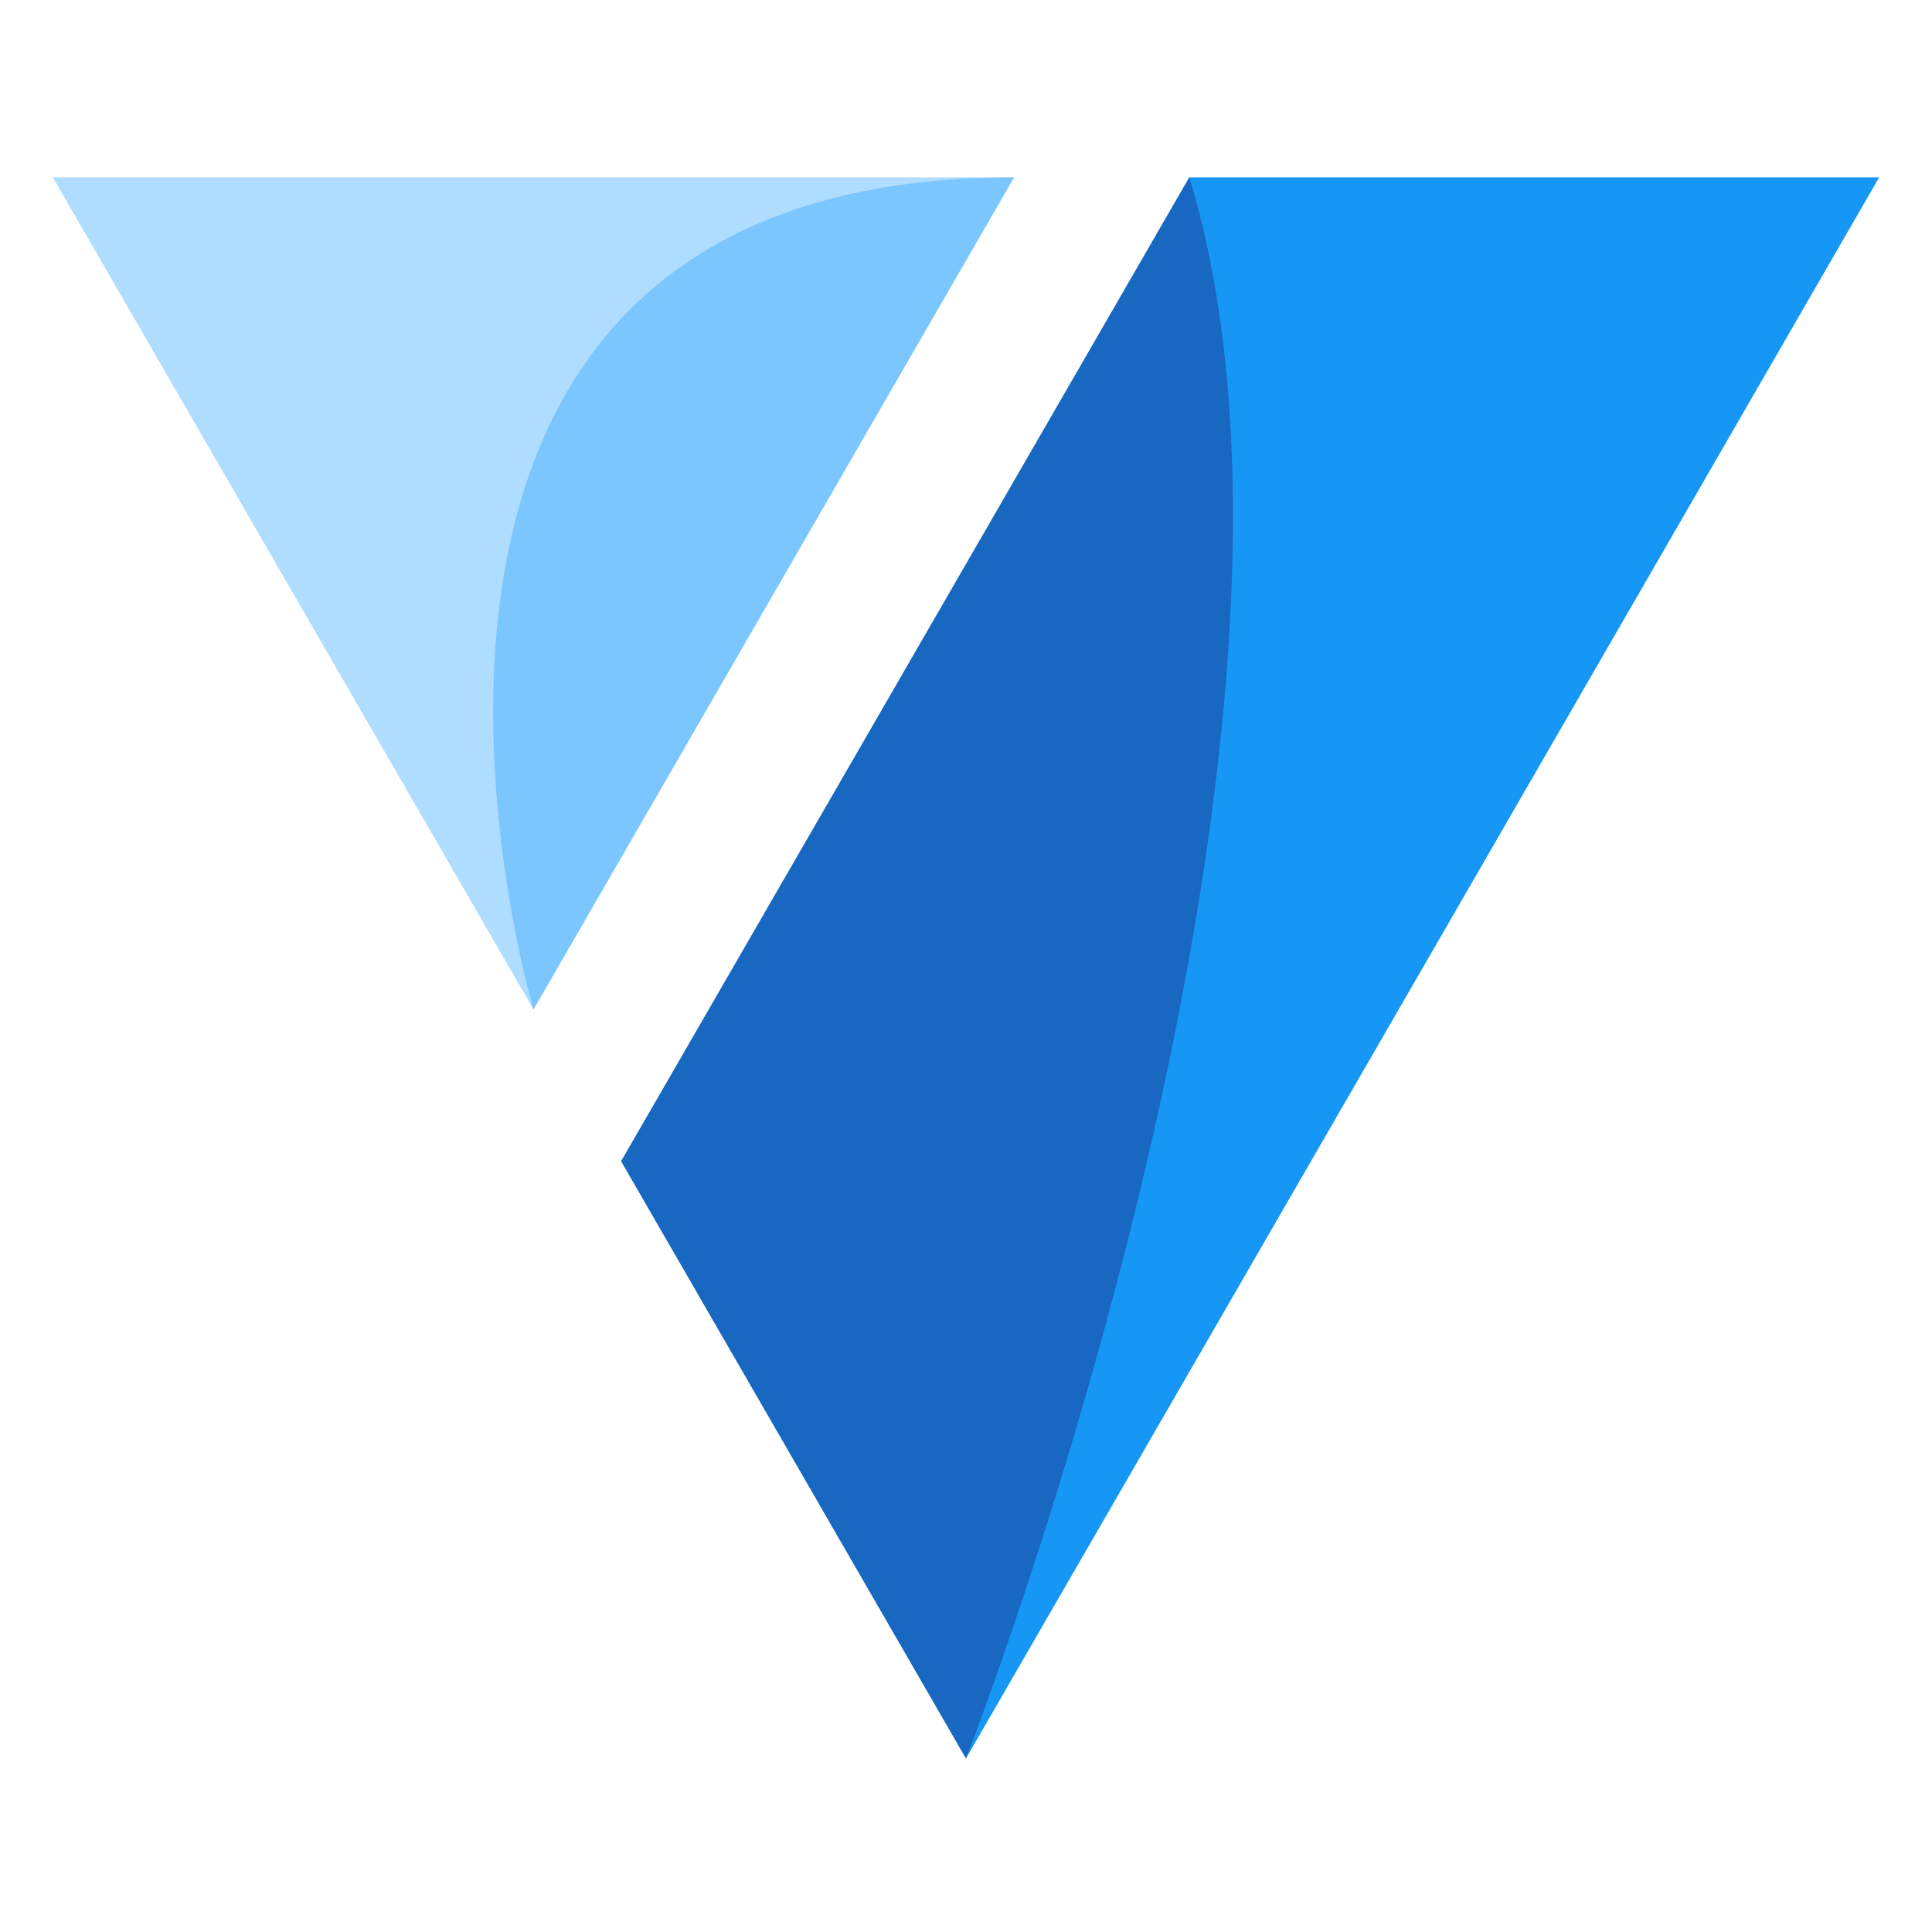
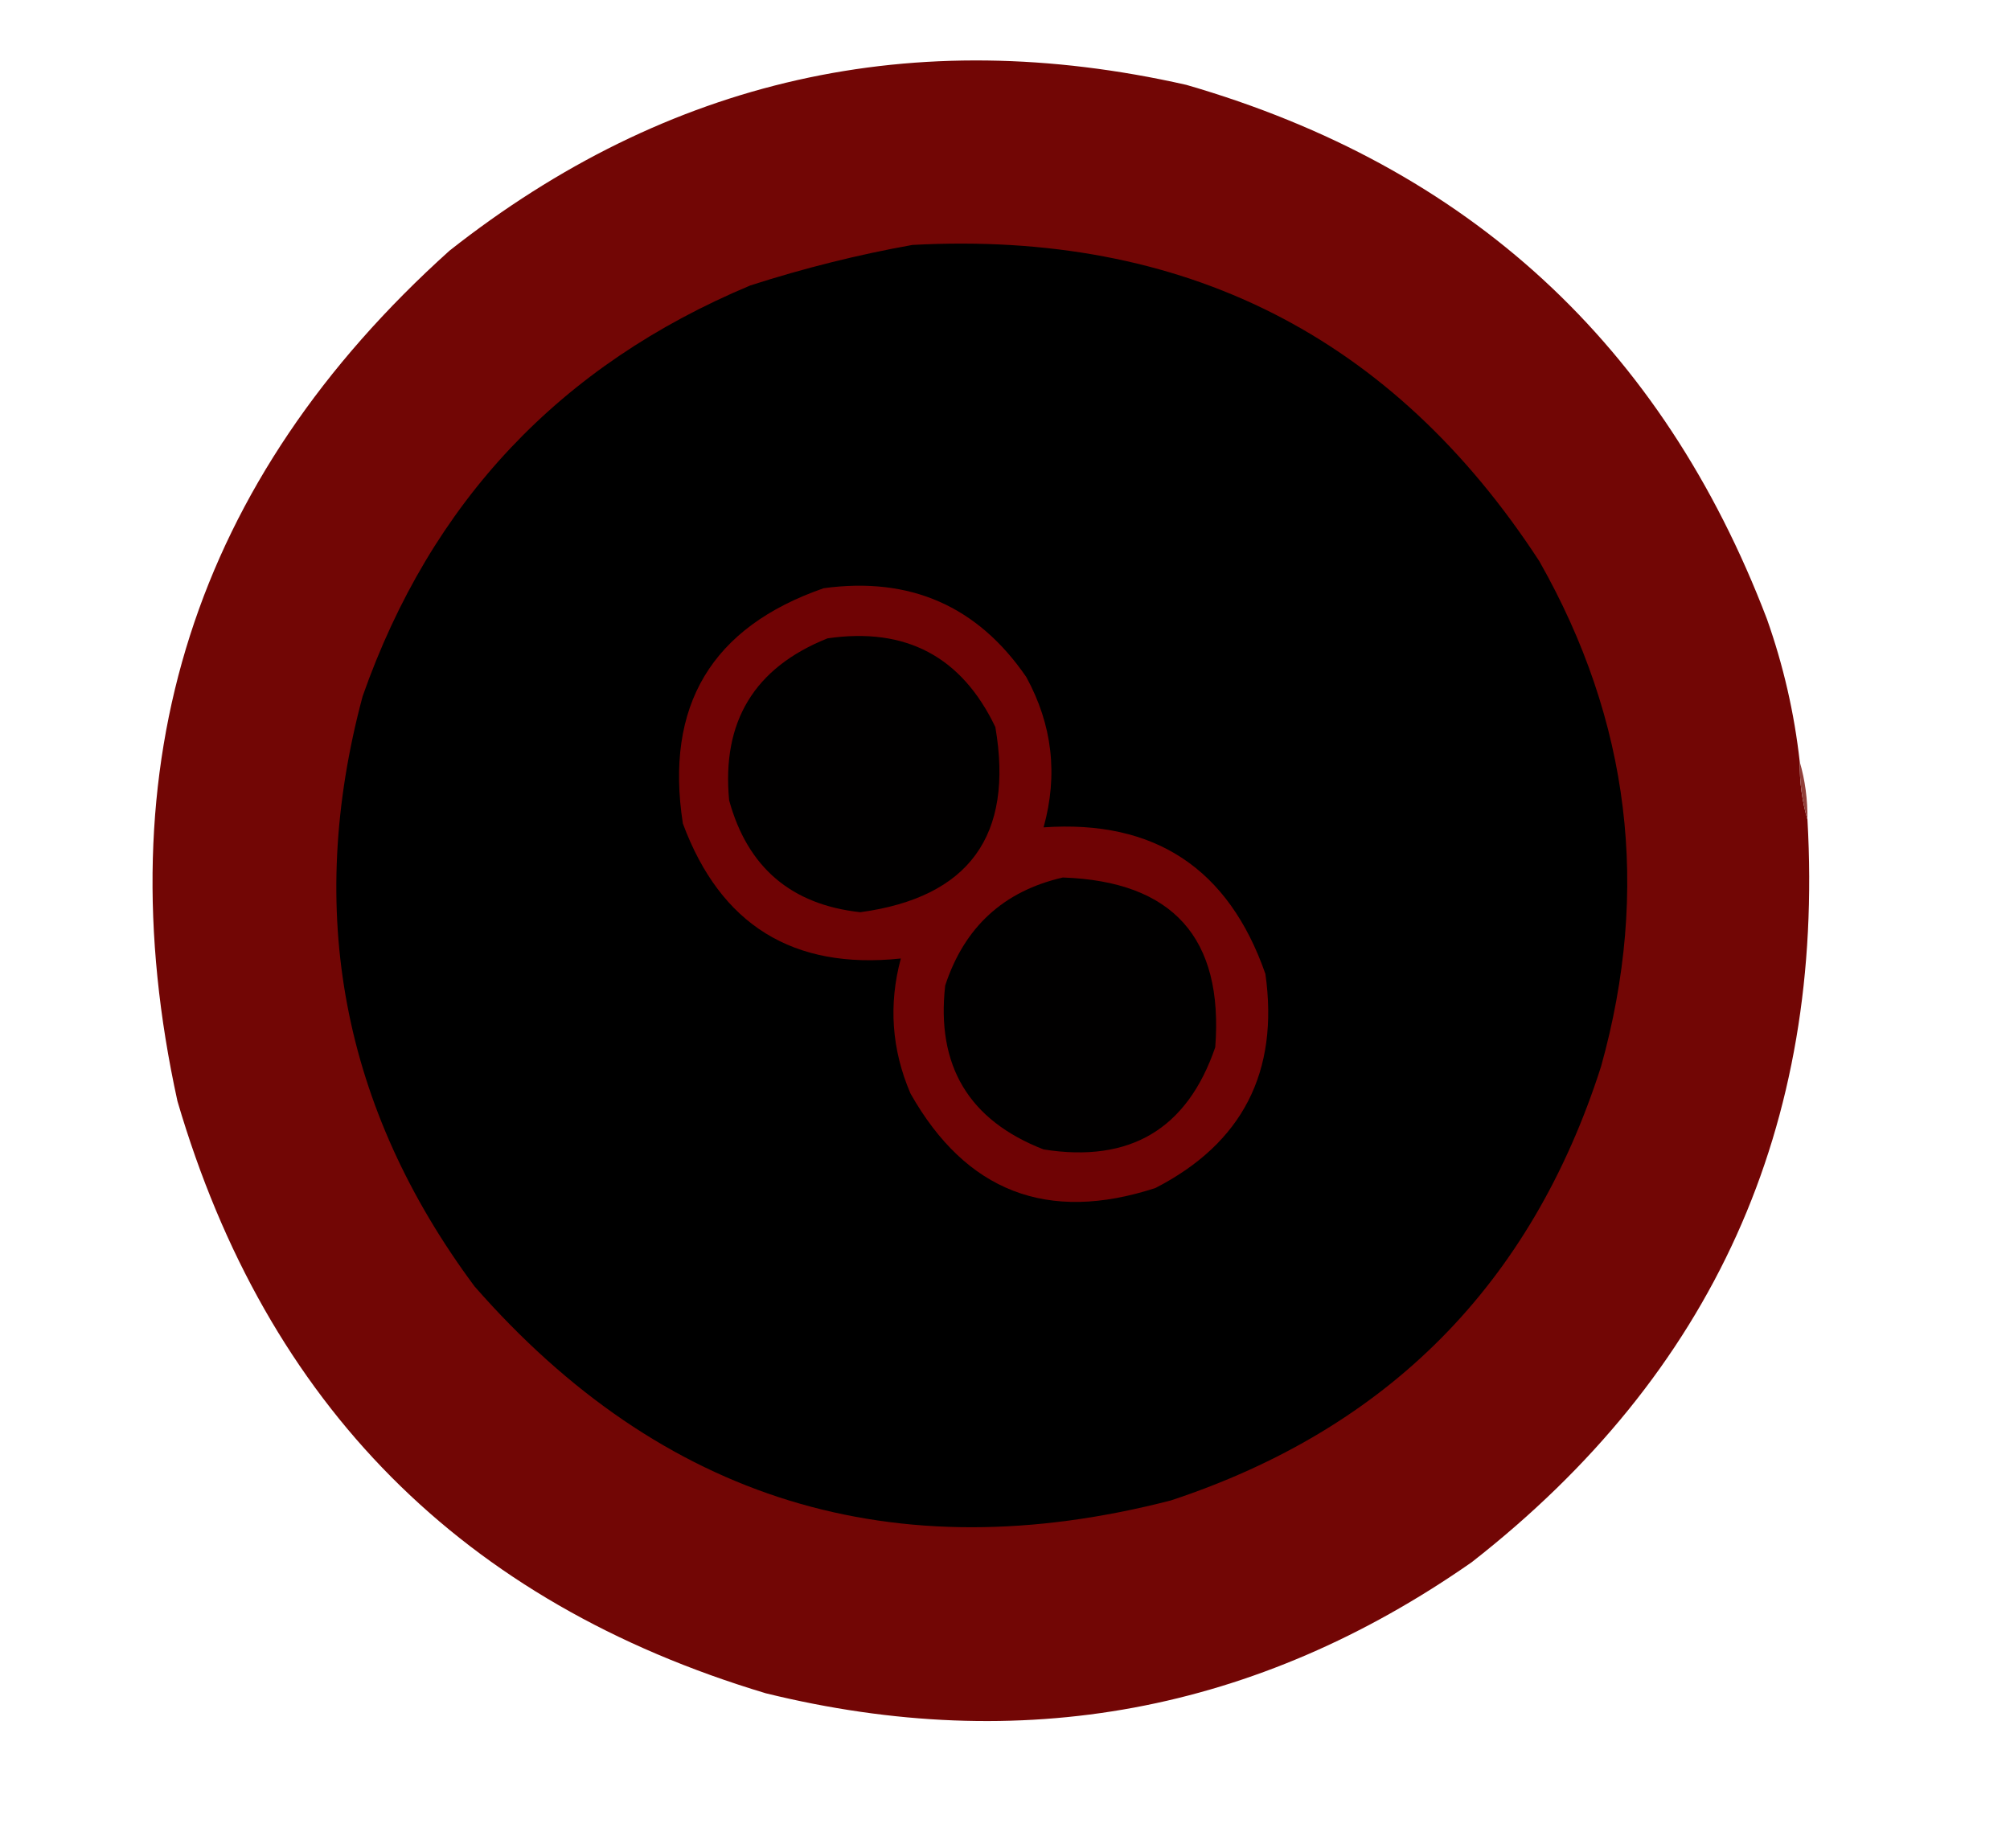
- <svg xmlns="http://www.w3.org/2000/svg" width="512" height="512" viewBox="0 0 512 512" fill="none">
-   <path d="M261.126 140.65L164.624 307.732L256.001 466L377.028 256.5L498.001 47H315.192L261.126 140.65Z" fill="#1697F6" />
-   <path d="M135.027 256.5L141.365 267.518L231.64 111.178L268.731 47H256H14L135.027 256.5Z" fill="#AEDDFF" />
-   <path d="M315.191 47C360.935 197.446 256 466 256 466L164.624 307.732L315.191 47Z" fill="#1867C0" />
-   <path d="M268.731 47C76.003 47 141.366 267.518 141.366 267.518L268.731 47Z" fill="#7BC6FF" />
+ <svg xmlns="http://www.w3.org/2000/svg" version="1.1" width="521px" height="479px" style="shape-rendering:geometricPrecision; text-rendering:geometricPrecision; image-rendering:optimizeQuality; fill-rule:evenodd; clip-rule:evenodd">
+   <g>
+     <path style="opacity:1" fill="#720605" d="M 466.5,197.5 C 466.444,202.731 467.111,207.731 468.5,212.5C 472.989,292.008 443.989,356.175 381.5,405C 325.747,443.949 264.747,455.283 198.5,439C 119.929,415.429 69.096,364.262 46,285.5C 26.821,198.045 50.321,124.545 116.5,65C 173.15,20.332 236.817,5.999 307.5,22C 380.691,43.193 430.858,89.359 458,160.5C 462.255,172.521 465.089,184.854 466.5,197.5 Z" />
+   </g>
+   <g>
+     <path style="opacity:1" fill="#000000" d="M 236.5,63.5 C 306.774,59.719 360.941,87.052 399,145.5C 422.492,186.898 427.825,230.564 415,276.5C 396.928,332.905 359.761,370.405 303.5,389C 231.756,407.526 171.59,389.026 123,333.5C 88.698,287.315 79.031,236.315 94,180.5C 111.707,130.125 145.207,94.625 194.5,74C 208.394,69.528 222.394,66.028 236.5,63.5 Z" />
+   </g>
+   <g>
+     <path style="opacity:1" fill="#6f0304" d="M 213.5,152.5 C 235.877,149.446 253.377,157.113 266,175.5C 272.784,187.882 274.284,200.882 270.5,214.5C 299.302,212.49 318.469,225.157 328,252.5C 331.562,277.879 322.062,296.379 299.5,308C 271.557,317.134 250.39,308.967 236,283.5C 231.118,272.108 230.285,260.441 233.5,248.5C 205.582,251.459 186.749,239.793 177,213.5C 172.28,182.925 184.447,162.591 213.5,152.5 Z" />
+   </g>
+   <g>
+     <path style="opacity:1" fill="#010000" d="M 214.5,165.5 C 234.764,162.546 249.264,170.212 258,188.5C 262.829,216.656 251.163,232.656 223,236.5C 205.096,234.547 193.763,224.88 189,207.5C 187.04,187.079 195.54,173.079 214.5,165.5 Z" />
+   </g>
+   <g>
+     <path style="opacity:0.984" fill="#8f3d38" d="M 466.5,197.5 C 467.889,202.269 468.556,207.269 468.5,212.5C 467.111,207.731 466.444,202.731 466.5,197.5 Z" />
+   </g>
+   <g>
+     <path style="opacity:1" fill="#010000" d="M 275.5,227.5 C 303.996,228.493 317.163,243.16 315,271.5C 307.744,292.722 292.91,301.555 270.5,298C 251.147,290.475 242.647,276.309 245,255.5C 249.971,240.357 260.138,231.023 275.5,227.5 Z" />
+   </g>
</svg>
